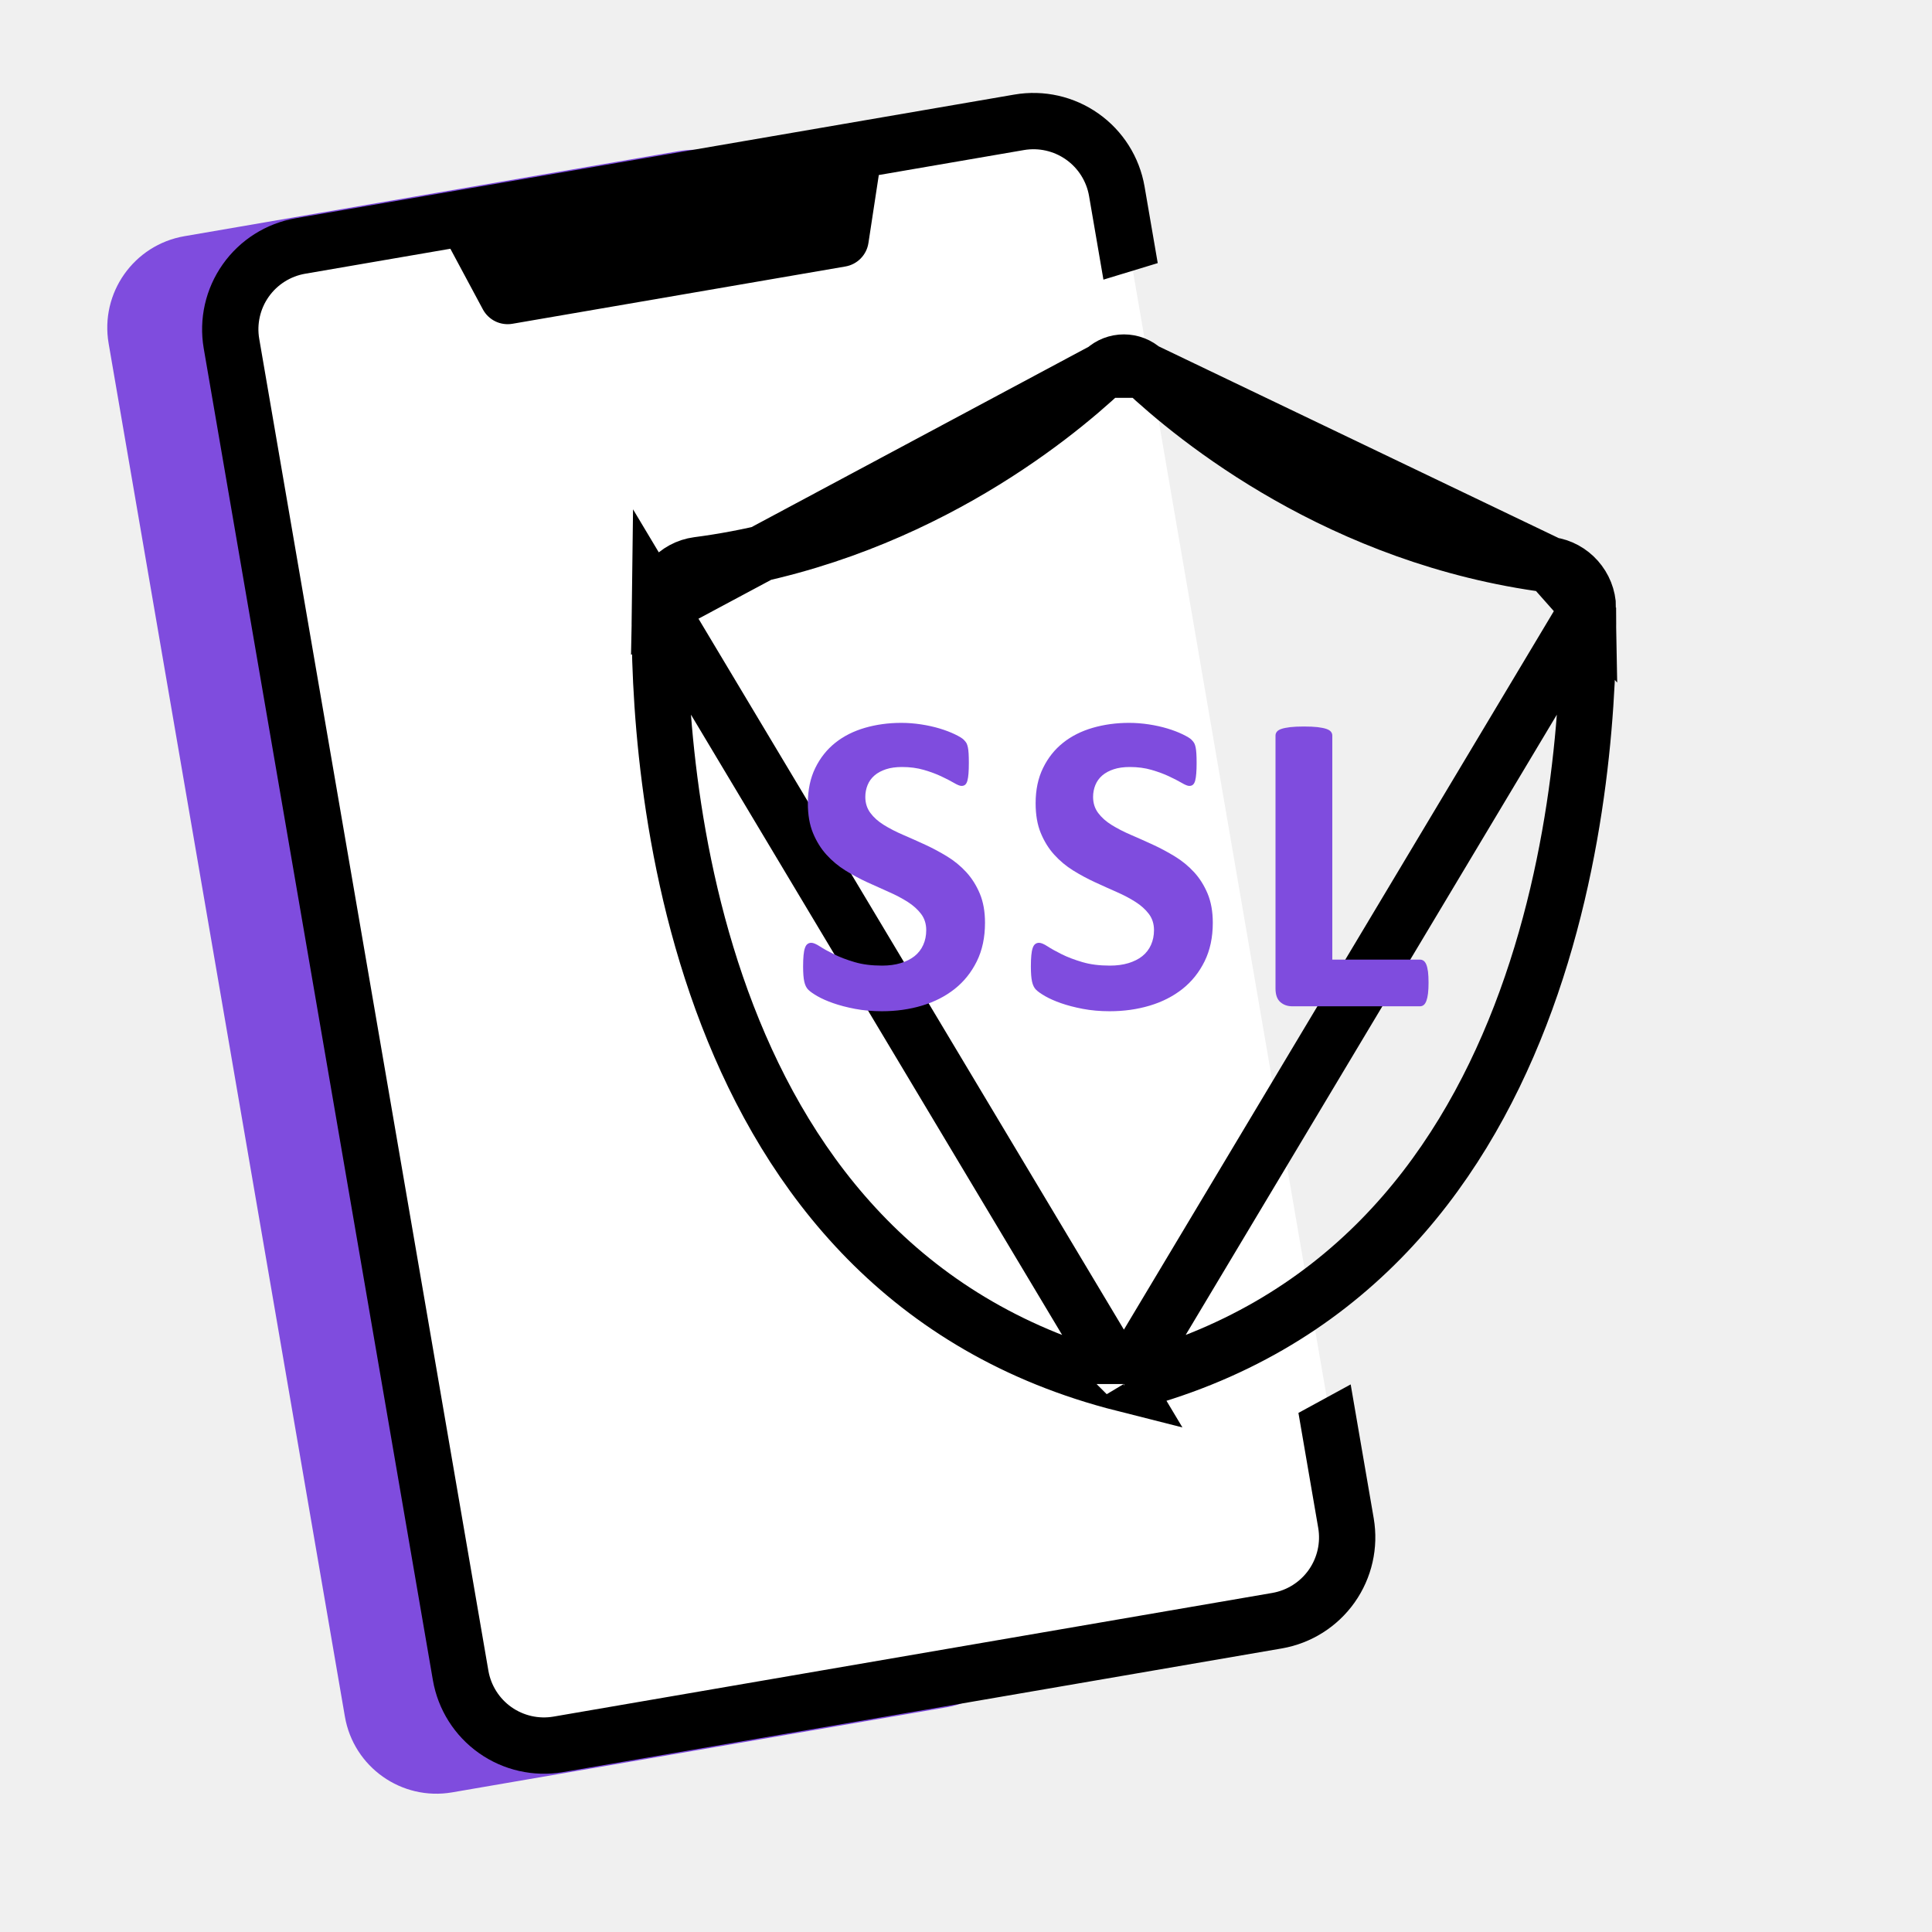
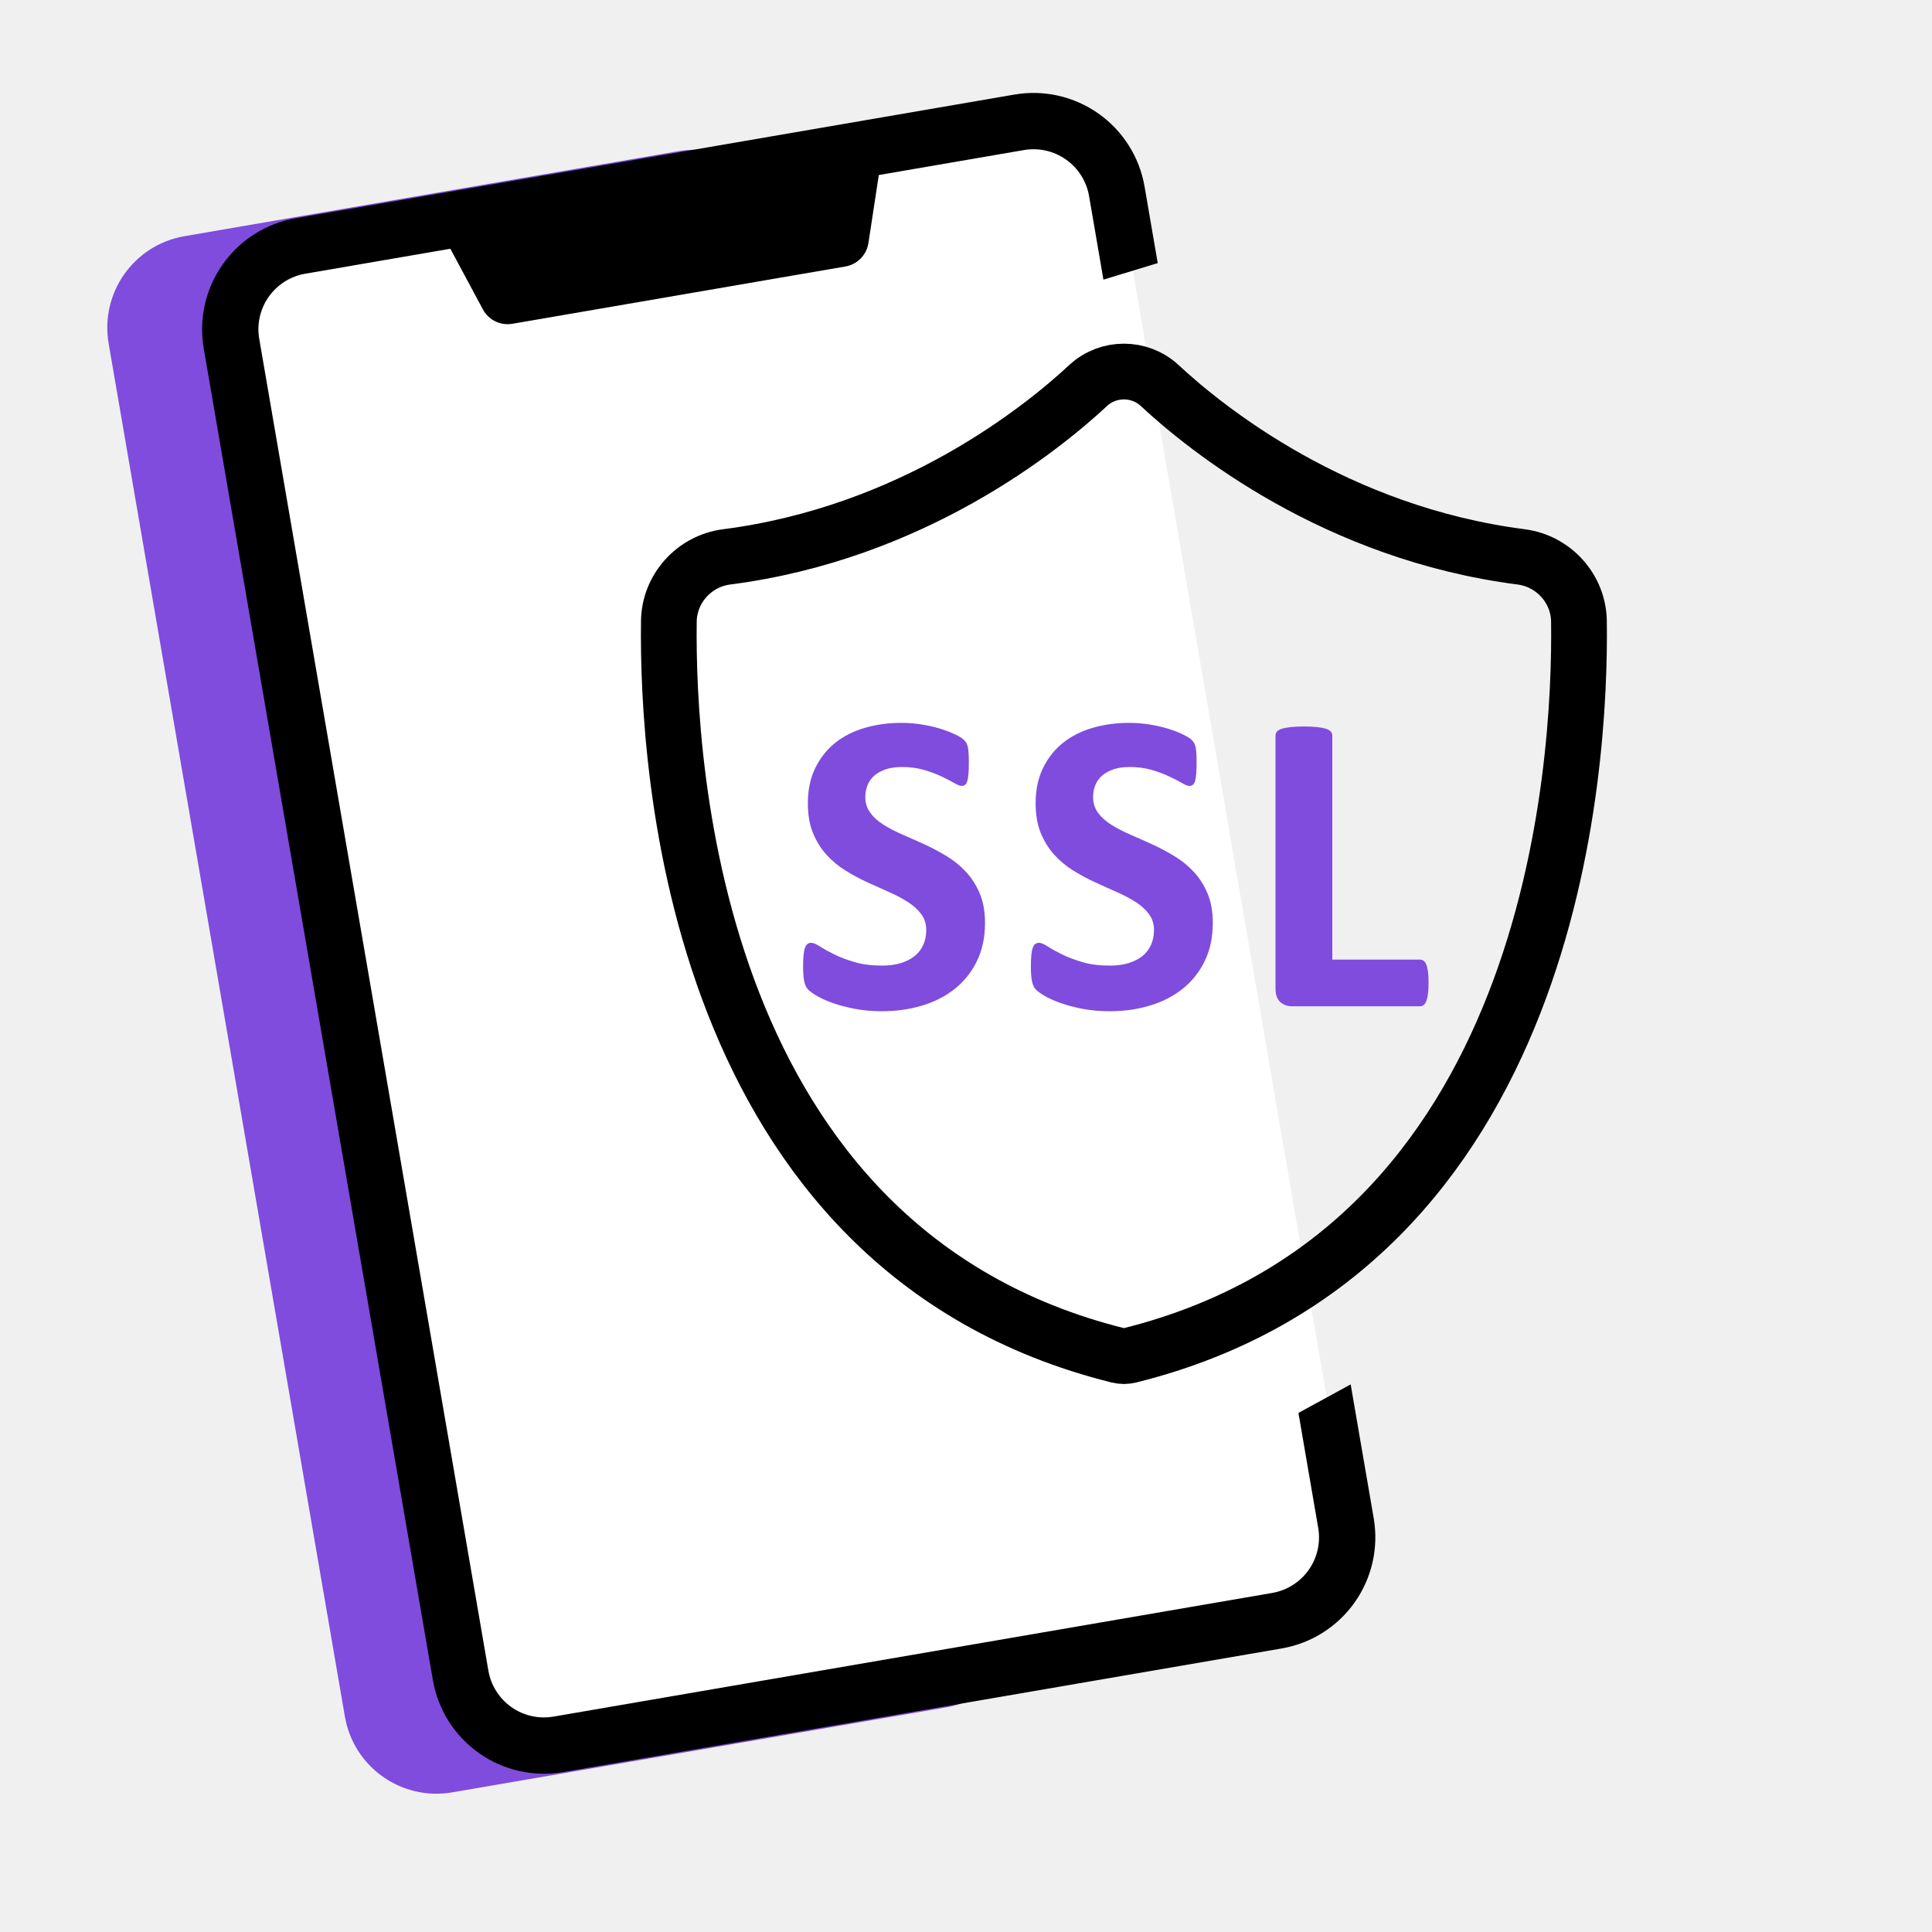
<svg xmlns="http://www.w3.org/2000/svg" width="104" height="104" viewBox="0 0 104 104" fill="none">
  <rect x="5" y="13.562" width="37" height="85" rx="5" transform="rotate(-9.76289 5 13.562)" fill="#7F4CDE" />
  <rect x="12.238" y="14.346" width="48" height="82" rx="4" transform="rotate(-9.76289 12.2378 14.346)" fill="white" />
  <path fill-rule="evenodd" clip-rule="evenodd" d="M15.913 11.748L54.608 5.09C56.193 4.819 57.82 5.187 59.133 6.115C60.446 7.042 61.337 8.452 61.611 10.036L62.321 14.163L59.398 15.053L58.624 10.55C58.487 9.758 58.041 9.053 57.385 8.59C56.728 8.126 55.915 7.942 55.123 8.077L47.306 9.422L46.748 13.08C46.701 13.395 46.555 13.686 46.332 13.913C46.11 14.14 45.821 14.291 45.508 14.345L27.584 17.429C27.27 17.483 26.948 17.437 26.662 17.298C26.376 17.158 26.142 16.932 25.992 16.652L24.243 13.39L16.427 14.735C15.635 14.872 14.93 15.318 14.466 15.974C14.003 16.631 13.818 17.444 13.954 18.236L26.29 89.933C26.427 90.725 26.873 91.43 27.529 91.894C28.186 92.357 28.999 92.541 29.791 92.406L68.487 85.748C69.279 85.611 69.984 85.165 70.448 84.509C70.911 83.852 71.096 83.039 70.96 82.247L69.895 76.057L72.707 74.523L73.948 81.733C74.218 83.317 73.85 84.944 72.922 86.257C71.995 87.57 70.585 88.461 69.001 88.735L30.305 95.394C28.721 95.664 27.094 95.296 25.781 94.368C24.468 93.441 23.577 92.031 23.303 90.447L10.966 18.75C10.695 17.166 11.064 15.539 11.992 14.226C12.919 12.913 14.329 12.022 15.913 11.748Z" fill="black" />
-   <path d="M59.446 19.916L59.446 19.916C56.613 22.58 48.816 28.941 37.561 30.405C36.415 30.555 35.522 31.554 35.505 32.724L59.446 19.916ZM59.446 19.916C60.034 19.362 60.963 19.361 61.555 19.916L59.446 19.916ZM85.495 32.725C85.478 31.554 84.585 30.555 83.438 30.405L85.495 32.725ZM85.495 32.725C85.552 36.931 85.198 45.967 81.836 54.671C78.493 63.326 72.237 71.531 60.5 74.496M85.495 32.725L60.5 74.496M60.5 74.496C48.764 71.531 42.507 63.326 39.164 54.671C35.802 45.967 35.448 36.931 35.505 32.725L60.5 74.496ZM61.555 19.916C64.388 22.581 72.183 28.941 83.438 30.405L61.555 19.916ZM60.47 74.503C60.47 74.503 60.47 74.504 60.47 74.504L60.47 74.504C60.47 74.504 60.47 74.503 60.47 74.503ZM60.529 74.503C60.529 74.503 60.53 74.503 60.53 74.504L60.53 74.504C60.53 74.503 60.529 74.503 60.529 74.503Z" stroke="black" stroke-width="3" />
+   <path d="M84.995 33.436C84.97 31.688 83.633 30.202 81.886 29.977C71.895 28.692 64.948 23.098 62.425 20.752C61.345 19.749 59.654 19.749 58.575 20.752C56.052 23.098 49.103 28.692 39.113 29.977C37.366 30.202 36.03 31.689 36.005 33.436C35.897 41.27 37.32 67.272 60.19 72.962C60.292 72.987 60.396 73 60.5 73C60.604 73 60.708 72.987 60.81 72.962C83.68 67.272 85.103 41.27 84.995 33.436Z" stroke="black" stroke-width="3" />
  <path d="M52.014 46.947C51.712 46.619 51.369 46.337 50.983 46.101C50.596 45.866 50.203 45.655 49.801 45.47C49.4 45.285 49.005 45.109 48.62 44.943C48.233 44.777 47.888 44.599 47.582 44.41C47.277 44.222 47.034 44.005 46.853 43.761C46.672 43.517 46.58 43.231 46.58 42.898C46.58 42.674 46.621 42.461 46.702 42.261C46.783 42.06 46.907 41.889 47.072 41.745C47.238 41.602 47.445 41.49 47.692 41.409C47.939 41.327 48.229 41.288 48.561 41.288C48.986 41.288 49.376 41.34 49.731 41.444C50.087 41.547 50.399 41.663 50.669 41.791C50.94 41.919 51.168 42.036 51.353 42.144C51.538 42.253 51.673 42.306 51.758 42.306C51.843 42.306 51.911 42.283 51.961 42.237C52.012 42.191 52.049 42.118 52.077 42.017C52.104 41.917 52.123 41.789 52.135 41.635C52.147 41.48 52.153 41.291 52.153 41.068C52.153 40.867 52.149 40.699 52.141 40.564C52.134 40.429 52.119 40.317 52.101 40.228C52.081 40.139 52.058 40.068 52.032 40.014C52.004 39.96 51.952 39.894 51.876 39.817C51.798 39.739 51.64 39.643 51.4 39.527C51.16 39.412 50.886 39.307 50.577 39.214C50.269 39.122 49.937 39.048 49.581 38.994C49.225 38.94 48.87 38.912 48.515 38.912C47.827 38.912 47.177 39.001 46.563 39.178C45.949 39.356 45.415 39.624 44.964 39.984C44.513 40.343 44.154 40.794 43.887 41.34C43.62 41.884 43.487 42.516 43.487 43.234C43.487 43.86 43.579 44.397 43.765 44.845C43.951 45.293 44.191 45.681 44.489 46.009C44.786 46.337 45.124 46.619 45.502 46.855C45.881 47.09 46.27 47.301 46.672 47.486C47.074 47.671 47.464 47.847 47.843 48.013C48.221 48.179 48.559 48.357 48.856 48.546C49.154 48.734 49.395 48.951 49.581 49.195C49.766 49.438 49.859 49.73 49.859 50.069C49.859 50.363 49.805 50.629 49.697 50.867C49.589 51.107 49.433 51.308 49.228 51.471C49.023 51.632 48.774 51.757 48.48 51.846C48.186 51.935 47.854 51.979 47.484 51.979C46.92 51.979 46.423 51.916 45.995 51.788C45.566 51.661 45.197 51.52 44.889 51.366C44.58 51.212 44.327 51.071 44.13 50.943C43.933 50.815 43.78 50.751 43.671 50.751C43.594 50.751 43.527 50.773 43.469 50.815C43.41 50.858 43.364 50.929 43.33 51.03C43.295 51.13 43.269 51.262 43.255 51.423C43.239 51.586 43.231 51.788 43.231 52.026C43.231 52.381 43.252 52.655 43.295 52.843C43.337 53.032 43.408 53.177 43.51 53.278C43.61 53.378 43.774 53.493 44.002 53.625C44.23 53.756 44.514 53.882 44.853 54.001C45.192 54.12 45.585 54.223 46.03 54.308C46.474 54.392 46.954 54.435 47.472 54.435C48.237 54.435 48.956 54.335 49.627 54.134C50.299 53.934 50.886 53.633 51.389 53.237C51.89 52.839 52.288 52.343 52.582 51.748C52.876 51.153 53.023 50.461 53.023 49.674C53.023 49.071 52.93 48.549 52.744 48.104C52.558 47.661 52.314 47.275 52.014 46.947Z" fill="#7F4CDE" />
  <path d="M64.276 46.947C63.973 46.619 63.63 46.337 63.243 46.101C62.858 45.866 62.465 45.655 62.062 45.47C61.661 45.285 61.266 45.109 60.881 44.943C60.494 44.777 60.149 44.599 59.843 44.41C59.538 44.222 59.295 44.005 59.114 43.761C58.932 43.517 58.841 43.231 58.841 42.898C58.841 42.674 58.882 42.461 58.963 42.261C59.044 42.06 59.168 41.889 59.333 41.745C59.499 41.602 59.706 41.49 59.953 41.409C60.2 41.327 60.49 41.288 60.822 41.288C61.247 41.288 61.636 41.34 61.991 41.444C62.347 41.548 62.66 41.663 62.929 41.791C63.201 41.919 63.429 42.036 63.614 42.144C63.798 42.253 63.934 42.306 64.019 42.306C64.104 42.306 64.172 42.283 64.221 42.237C64.273 42.191 64.31 42.118 64.338 42.017C64.364 41.917 64.383 41.789 64.395 41.635C64.408 41.48 64.414 41.291 64.414 41.068C64.414 40.867 64.41 40.699 64.401 40.564C64.393 40.429 64.379 40.317 64.361 40.228C64.342 40.139 64.318 40.068 64.291 40.014C64.265 39.96 64.213 39.894 64.136 39.817C64.059 39.739 63.9 39.643 63.66 39.527C63.42 39.412 63.147 39.307 62.838 39.214C62.529 39.122 62.198 39.048 61.843 38.994C61.487 38.94 61.131 38.912 60.776 38.912C60.088 38.912 59.438 39.001 58.824 39.178C58.21 39.356 57.676 39.624 57.225 39.984C56.774 40.343 56.415 40.794 56.148 41.34C55.881 41.884 55.748 42.516 55.748 43.234C55.748 43.86 55.84 44.397 56.026 44.845C56.212 45.293 56.452 45.681 56.75 46.009C57.047 46.337 57.385 46.619 57.763 46.855C58.142 47.09 58.532 47.301 58.934 47.486C59.334 47.671 59.725 47.847 60.104 48.013C60.482 48.179 60.82 48.357 61.117 48.546C61.415 48.734 61.656 48.951 61.842 49.195C62.026 49.438 62.12 49.73 62.12 50.069C62.12 50.363 62.065 50.629 61.957 50.867C61.849 51.107 61.693 51.308 61.489 51.471C61.285 51.632 61.035 51.757 60.742 51.846C60.447 51.935 60.115 51.979 59.745 51.979C59.181 51.979 58.684 51.916 58.256 51.788C57.827 51.661 57.459 51.52 57.15 51.366C56.841 51.212 56.587 51.071 56.391 50.943C56.194 50.815 56.041 50.751 55.932 50.751C55.855 50.751 55.788 50.773 55.73 50.815C55.671 50.858 55.625 50.929 55.591 51.03C55.556 51.13 55.53 51.262 55.516 51.423C55.5 51.586 55.492 51.788 55.492 52.026C55.492 52.381 55.513 52.655 55.556 52.843C55.598 53.032 55.669 53.177 55.771 53.278C55.871 53.378 56.035 53.493 56.263 53.625C56.491 53.756 56.775 53.882 57.114 54.001C57.453 54.12 57.846 54.223 58.291 54.308C58.735 54.392 59.215 54.435 59.733 54.435C60.498 54.435 61.217 54.335 61.888 54.134C62.561 53.934 63.147 53.633 63.651 53.237C64.152 52.839 64.55 52.343 64.843 51.748C65.137 51.153 65.285 50.461 65.285 49.674C65.285 49.071 65.191 48.549 65.006 48.104C64.82 47.661 64.577 47.275 64.276 46.947Z" fill="#7F4CDE" />
  <path d="M76.781 51.928C76.742 51.832 76.694 51.763 76.636 51.72C76.578 51.678 76.51 51.656 76.433 51.656H71.718V39.595C71.718 39.517 71.693 39.448 71.642 39.386C71.592 39.325 71.51 39.276 71.394 39.236C71.278 39.197 71.123 39.167 70.931 39.142C70.737 39.12 70.491 39.108 70.189 39.108C69.896 39.108 69.65 39.12 69.454 39.142C69.257 39.166 69.101 39.197 68.984 39.236C68.869 39.274 68.787 39.325 68.736 39.386C68.685 39.448 68.661 39.517 68.661 39.595V53.208C68.661 53.547 68.748 53.794 68.922 53.943C69.096 54.095 69.31 54.169 69.564 54.169H76.435C76.513 54.169 76.581 54.147 76.638 54.1C76.696 54.054 76.744 53.979 76.783 53.874C76.821 53.77 76.85 53.639 76.87 53.48C76.889 53.322 76.899 53.127 76.899 52.895C76.899 52.663 76.888 52.468 76.87 52.309C76.848 52.153 76.819 52.025 76.781 51.928Z" fill="#7F4CDE" />
</svg>
